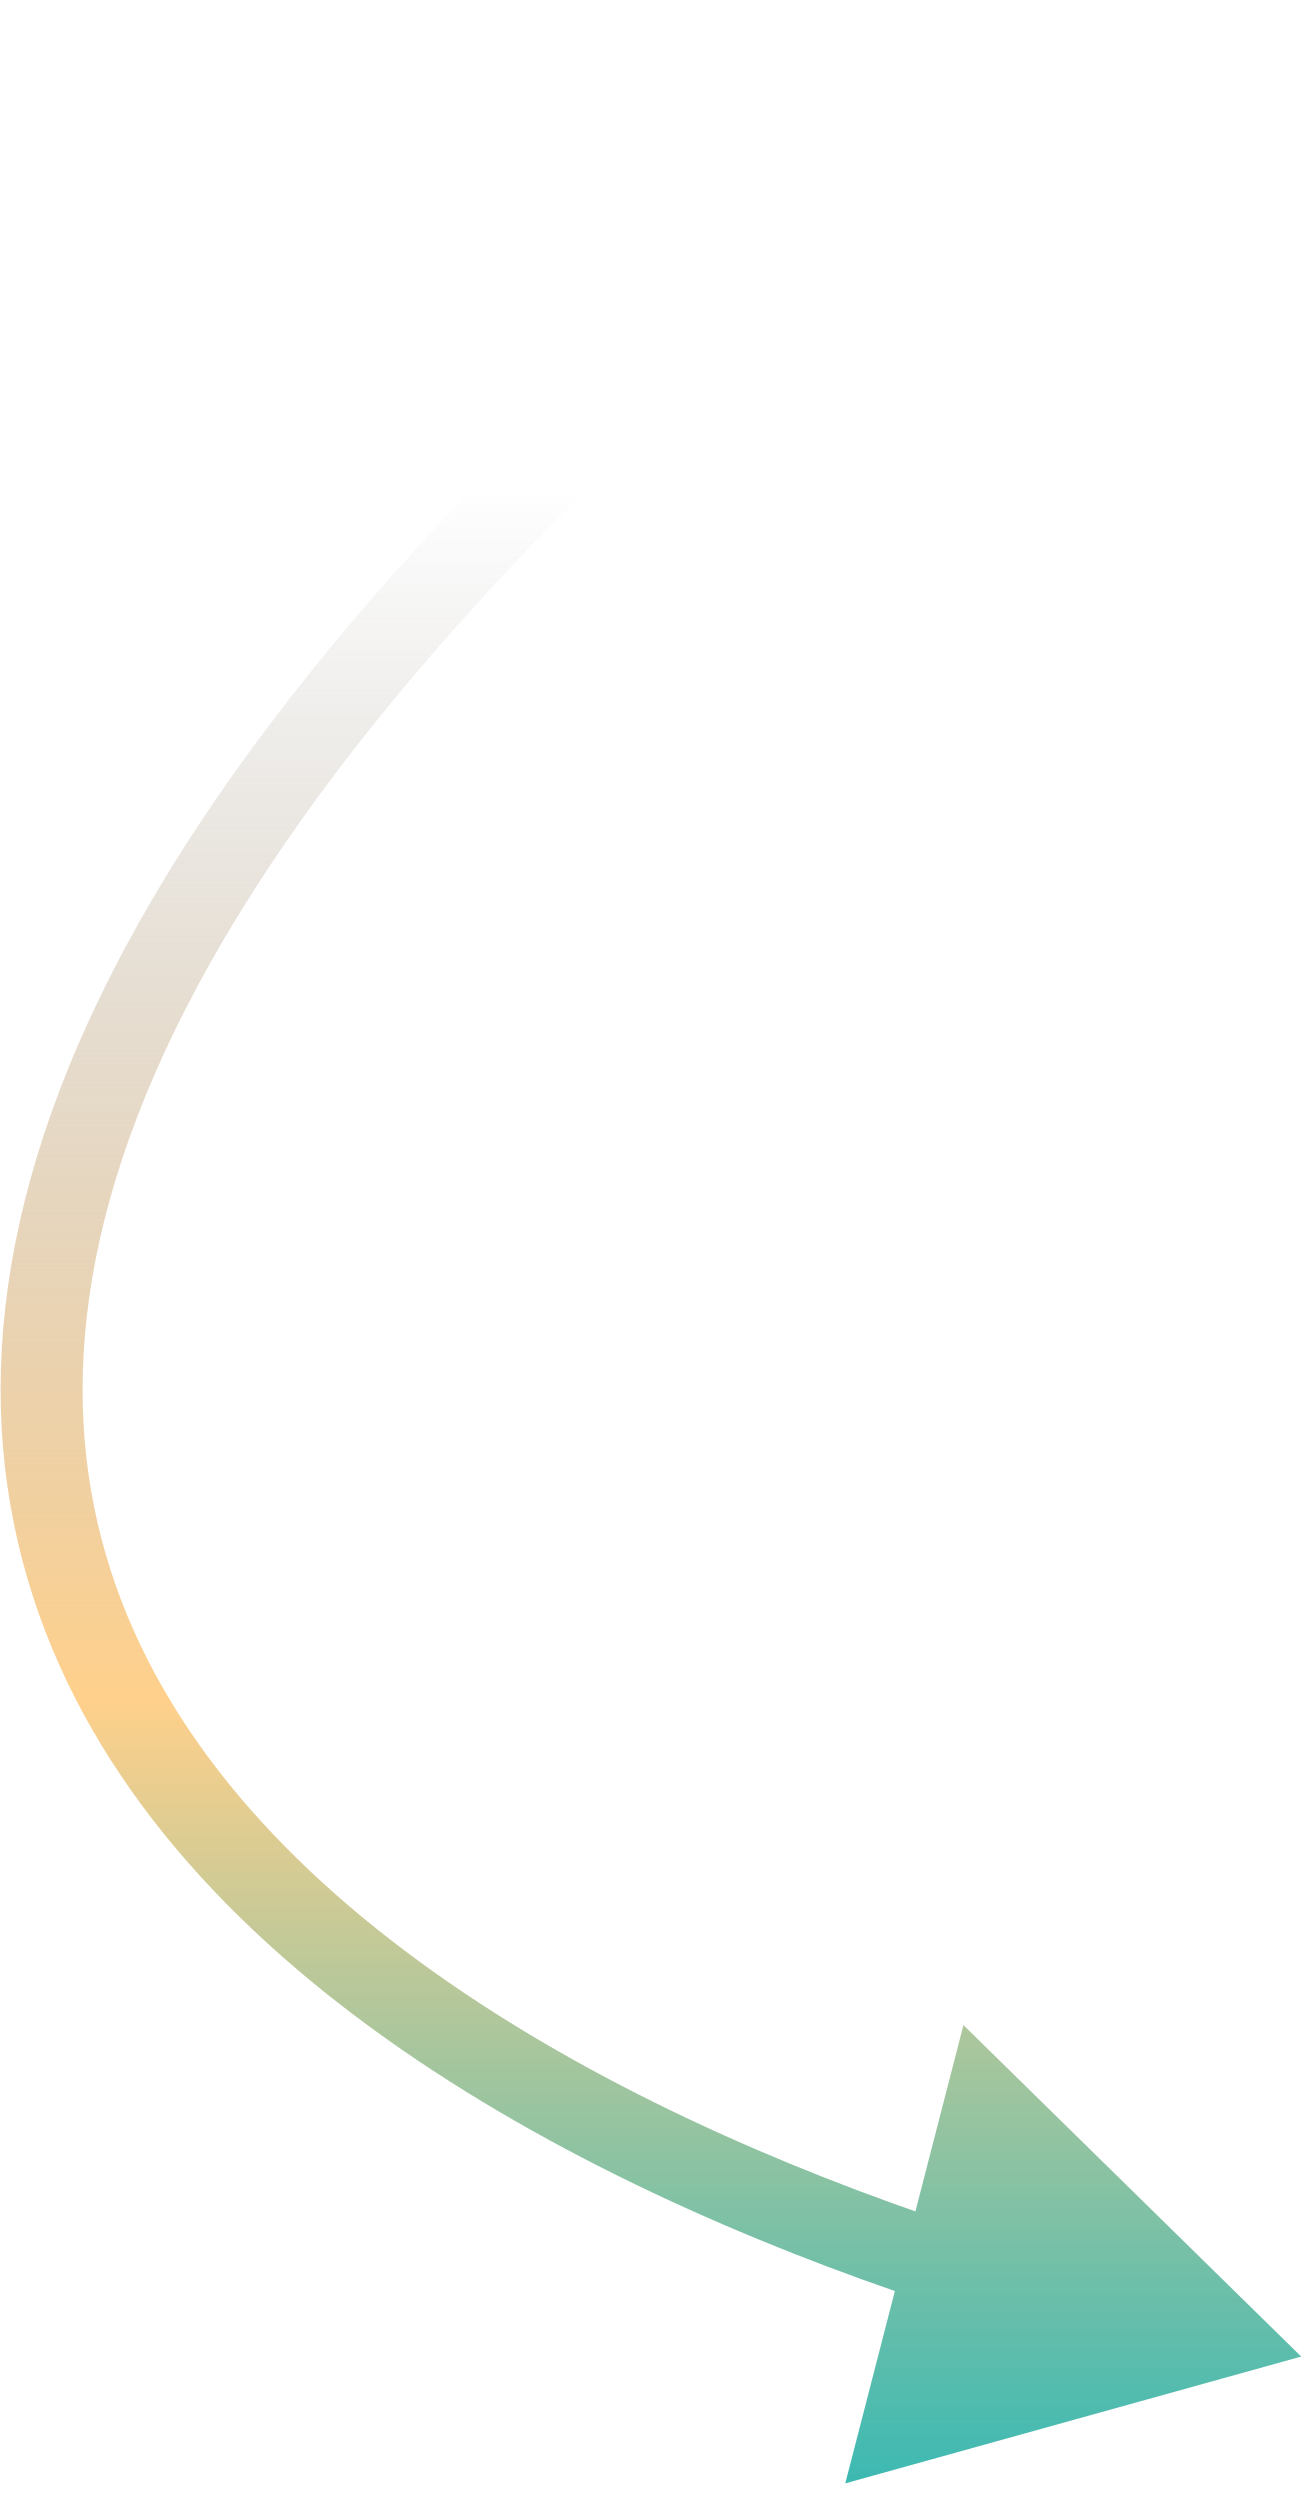
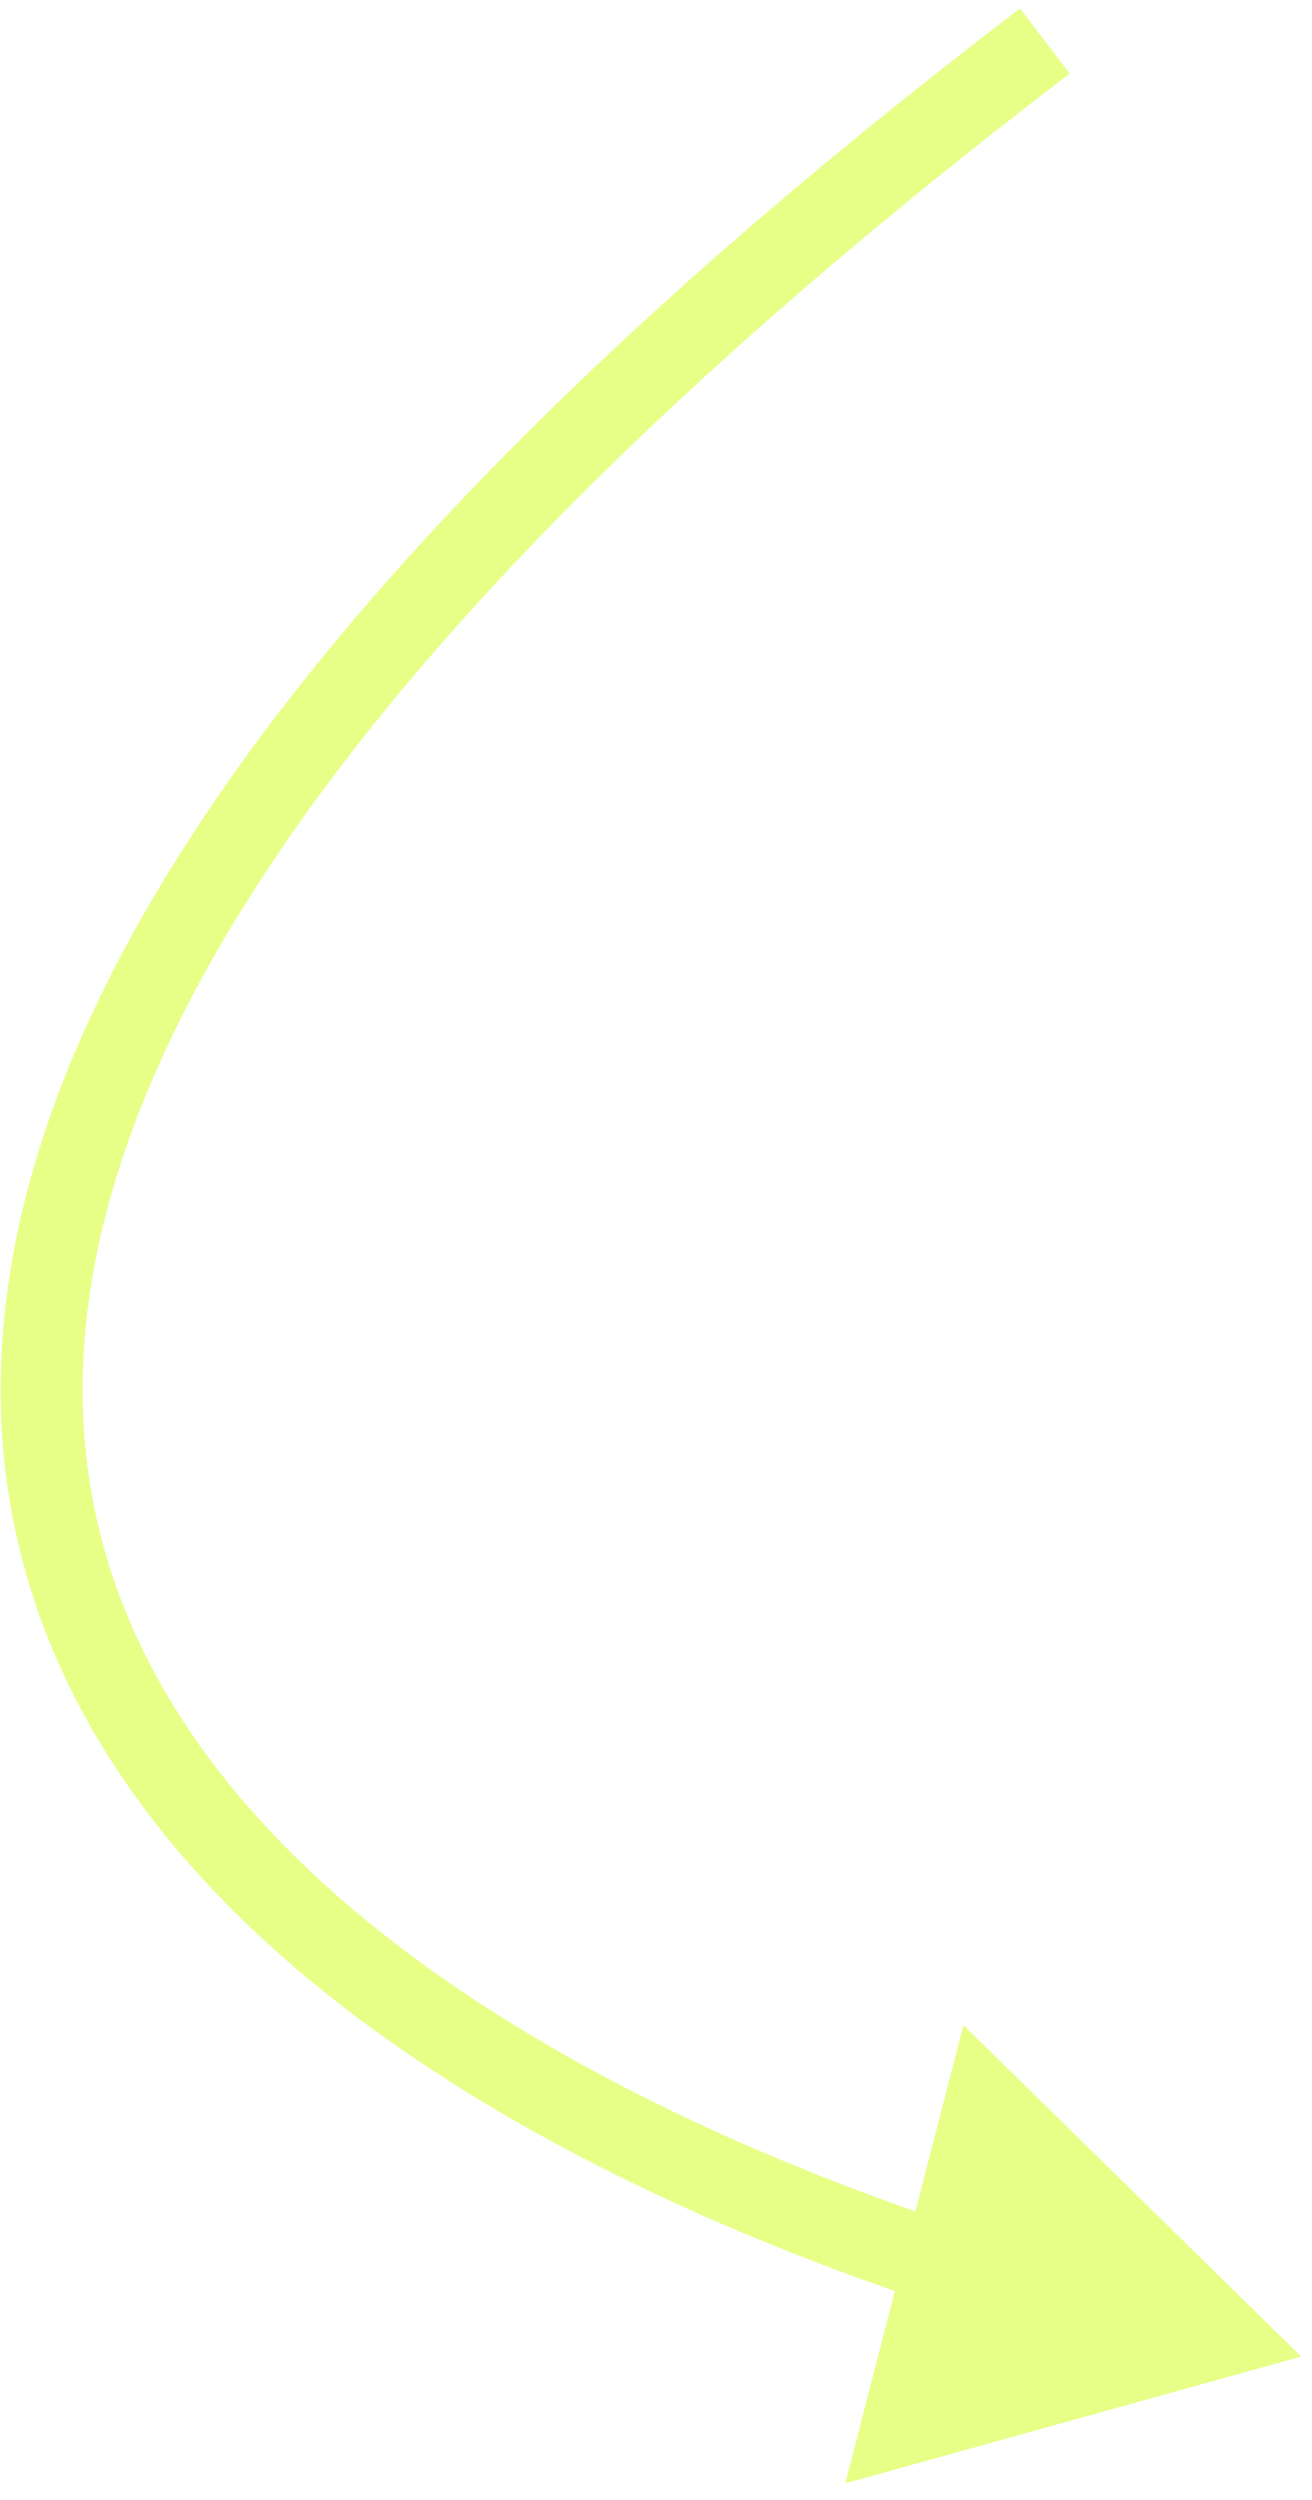
<svg xmlns="http://www.w3.org/2000/svg" width="64" height="122" viewBox="0 0 64 122" fill="none">
-   <path d="M63.499 115L47.016 98.825L41.25 121.188L63.499 115ZM49.775 0.41C28.248 16.849 14.815 31.269 7.414 43.914C-0.012 56.601 -1.411 67.598 1.327 76.992C4.047 86.327 10.749 93.727 18.836 99.481C26.93 105.241 36.562 109.462 45.442 112.405L46.7 108.608C38.046 105.74 28.815 101.673 21.155 96.222C13.487 90.766 7.545 84.034 5.167 75.873C2.806 67.773 3.857 57.911 10.866 45.935C17.899 33.916 30.886 19.867 52.202 3.59L49.775 0.41Z" fill="url(#paint0_linear_214_104)" />
-   <defs>
-     <linearGradient id="paint0_linear_214_104" x1="30.345" y1="2" x2="30.345" y2="133" gradientUnits="userSpaceOnUse">
-       <stop offset="0.166" stop-color="#999999" stop-opacity="0" />
-       <stop offset="0.618" stop-color="#FFD08B" />
-       <stop offset="1" stop-color="#00B2BF" />
-     </linearGradient>
-   </defs>
+   <path d="M63.499 115L47.016 98.825L41.25 121.188L63.499 115ZM49.775 0.41C28.248 16.849 14.815 31.269 7.414 43.914C-0.012 56.601 -1.411 67.598 1.327 76.992C4.047 86.327 10.749 93.727 18.836 99.481C26.93 105.241 36.562 109.462 45.442 112.405L46.7 108.608C38.046 105.74 28.815 101.673 21.155 96.222C13.487 90.766 7.545 84.034 5.167 75.873C2.806 67.773 3.857 57.911 10.866 45.935C17.899 33.916 30.886 19.867 52.202 3.59L49.775 0.41Z" fill="#E7FF87" />
</svg>
